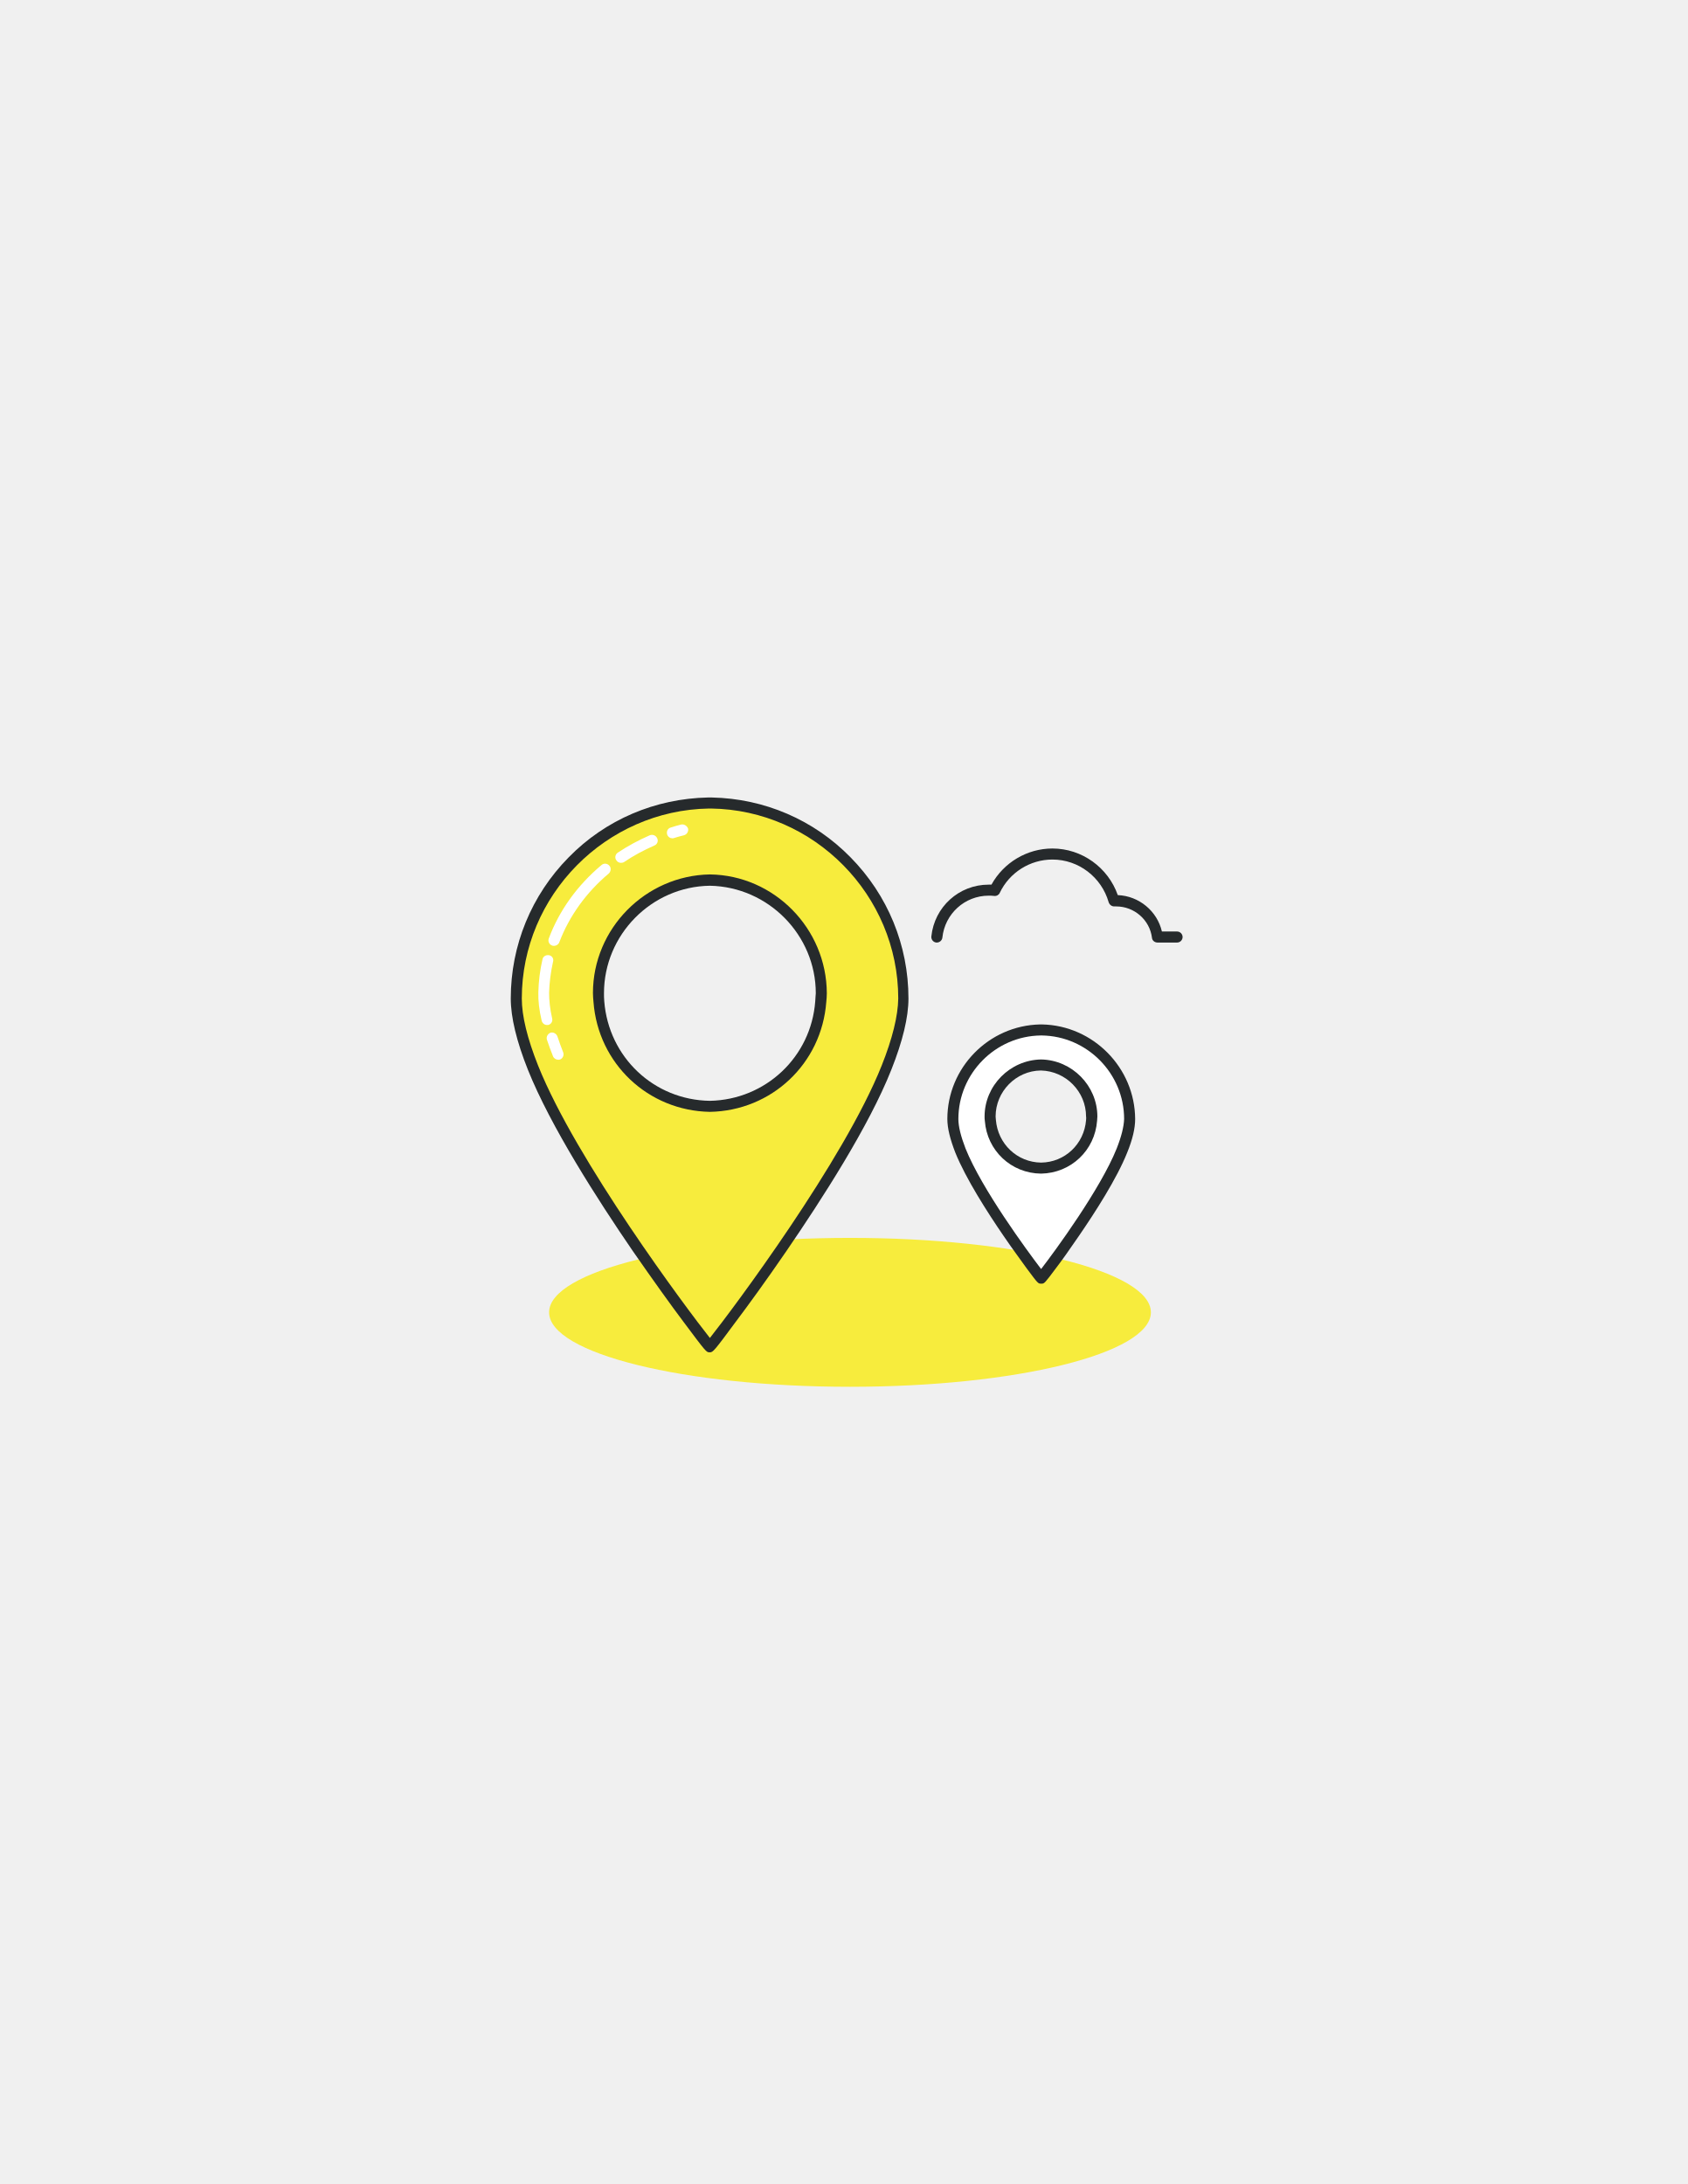
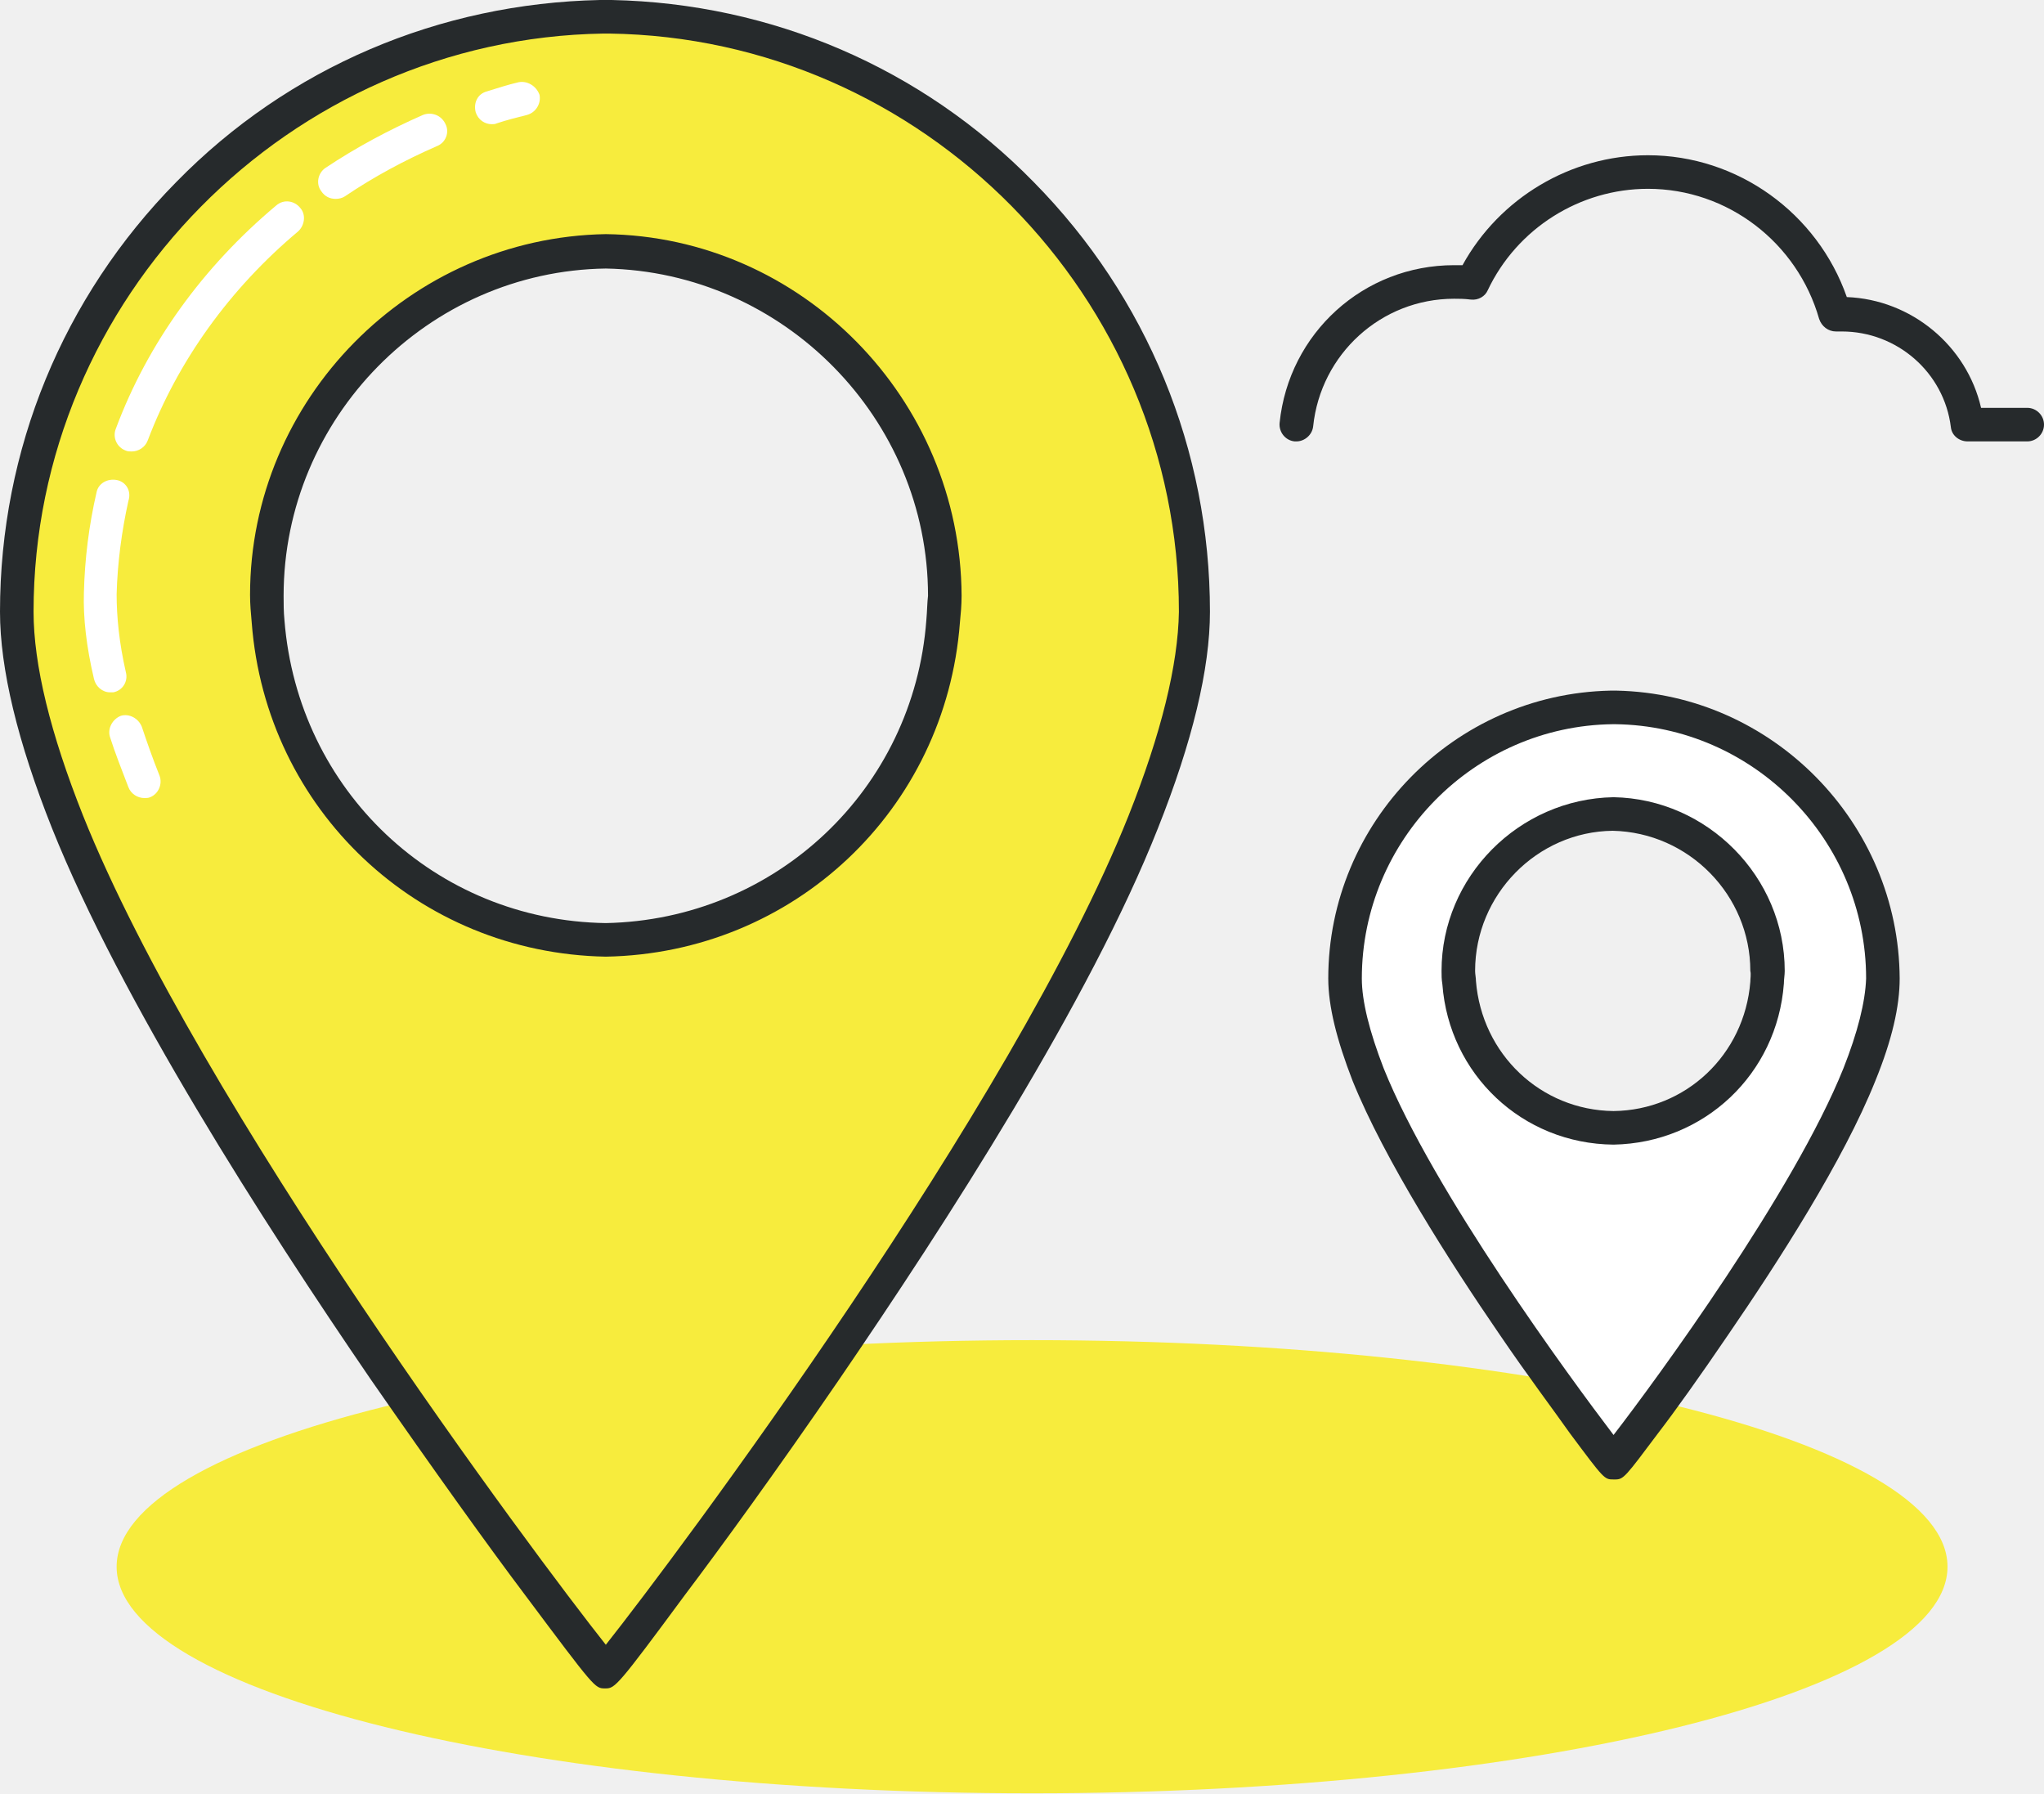
- <svg xmlns="http://www.w3.org/2000/svg" version="1.1" id="Layer_1" x="0px" y="0px" viewBox="0 0 612 792" style="enable-background:new 0 0 612 792;" xml:space="preserve">
+ <svg xmlns="http://www.w3.org/2000/svg" version="1.1" x="0px" y="0px" width="243.6px" height="213.7px" viewBox="0 0 243.6 213.7" style="enable-background:new 0 0 243.6 213.7;" xml:space="preserve">
  <style type="text/css">
	.st0{fill:#262A2C;}
	.st1{fill:#F7EC3D;}
	.st2{fill:#FFFFFF;}
</style>
+   <defs>
+ </defs>
  <g>
    <g>
-       <path class="st0" d="M426.8,337.8h-5.5c-1.7-7.4-8.3-12.9-16-13.2c-3.5-10-13-16.9-23.7-16.9c-9.2,0-17.7,5.1-22.1,13.1    c-0.4,0-0.7,0-1,0c-10.8,0-19.7,8.1-20.8,18.8c-0.1,1.1,0.7,2.1,1.8,2.2c0.1,0,0.1,0,0.2,0c1,0,1.9-0.8,2-1.8    c0.9-8.6,8.1-15.2,16.8-15.2c0.6,0,1.2,0,2,0.1c0.9,0.1,1.7-0.4,2-1.1c3.5-7.4,11-12.1,19.1-12.1c9.5,0,17.8,6.4,20.4,15.5    c0.3,0.9,1.1,1.5,2,1.5l0.2,0c0.2,0,0.3,0,0.5,0c6.6,0,12.2,4.9,13,11.4c0.1,1,1,1.7,2,1.7h7.1c1.1,0,2-0.9,2-2    C428.8,338.7,427.9,337.8,426.8,337.8z" />
+       <path class="st0" d="M241.6,48.6h-5.5c-1.7-7.4-8.3-12.9-16-13.2c-3.5-10-13-16.9-23.7-16.9c-9.2,0-17.7,5.1-22.1,13.1    c-0.4,0-0.7,0-1,0c-10.8,0-19.7,8.1-20.8,18.8c-0.1,1.1,0.7,2.1,1.8,2.2c0.1,0,0.1,0,0.2,0c1,0,1.9-0.8,2-1.8    c0.9-8.6,8.1-15.2,16.8-15.2c0.6,0,1.2,0,2,0.1c0.9,0.1,1.7-0.4,2-1.1c3.5-7.4,11-12.1,19.1-12.1c9.5,0,17.8,6.4,20.4,15.5    c0.3,0.9,1.1,1.5,2,1.5h0.2c0.2,0,0.3,0,0.5,0c6.6,0,12.2,4.9,13,11.4c0.1,1,1,1.7,2,1.7h7.1c1.1,0,2-0.9,2-2    C243.6,49.5,242.7,48.6,241.6,48.6z" />
    </g>
-     <ellipse class="st1" cx="308.2" cy="475.9" rx="109.1" ry="27" />
+     <ellipse class="st1" cx="123" cy="186.7" rx="109.1" ry="27" />
    <g>
-       <path class="st1" d="M257.7,291.2L257.7,291.2c-0.1,0-0.3,0-0.4,0c-0.1,0-0.3,0-0.4,0v0c-38.7,0.6-69.9,32.1-69.9,70.9    c0,7,2.3,15.7,6.1,25.1c15.7,39.2,64,101.4,64.2,101.2c0.1,0.2,48.5-62.1,64.2-101.2c3.8-9.4,6.1-18,6.1-25.1    C327.6,323.3,296.4,291.8,257.7,291.2z M297.6,363.2c-1.6,21-18.9,37.6-40.2,37.9c-21.3-0.3-38.6-16.9-40.2-37.9    c-0.1-1-0.2-2.1-0.2-3.1c0-22.4,18-40.7,40.4-41c22.4,0.4,40.4,18.6,40.4,41C297.7,361.1,297.7,362.2,297.6,363.2z" />
+       <path class="st1" d="M72.5,2L72.5,2c-0.1,0-0.3,0-0.4,0s-0.3,0-0.4,0l0,0C33,2.6,1.8,34.1,1.8,72.9c0,7,2.3,15.7,6.1,25.1    c15.7,39.2,64,101.4,64.2,101.2c0.1,0.2,48.5-62.1,64.2-101.2c3.8-9.4,6.1-18,6.1-25.1C142.4,34.1,111.2,2.6,72.5,2z M112.4,74    c-1.6,21-18.9,37.6-40.2,37.9C50.9,111.6,33.6,95,32,74c-0.1-1-0.2-2.1-0.2-3.1c0-22.4,18-40.7,40.4-41    c22.4,0.4,40.4,18.6,40.4,41C112.5,71.9,112.5,73,112.4,74z" />
    </g>
    <g>
-       <path class="st0" d="M258.1,289.2c-0.2,0-0.4,0-0.6,0l-0.1,0l-0.1,0c-0.2,0-0.4,0-0.6,0c-19.1,0.4-37.1,8-50.5,21.7    c-13.5,13.7-21,31.9-21,51.2c0,6.8,2.1,15.5,6.2,25.8c8.2,20.5,25.2,47,38,65.7c7.5,10.8,14.1,20,18.4,25.7    c8.3,11.1,8.3,11.1,9.5,11.1c0,0,0.1,0,0.1,0c1.1,0,1.5-0.4,9.4-11.1c4.3-5.7,11-14.9,18.4-25.7c12.8-18.7,29.9-45.2,38-65.7    c4.1-10.3,6.2-19,6.2-25.8c0-19.3-7.5-37.5-21-51.2C295.1,297.3,277.2,289.6,258.1,289.2z M319.7,386.4    c-13.8,34.6-53.9,88.2-62.3,98.8c-8.4-10.6-48.5-64.3-62.3-98.8c-3.9-9.8-5.9-18-5.9-24.3c0-37.4,30.5-68.3,67.9-68.9    c0.1,0,0.1,0,0.2,0l0.2,0l0.1,0c0.1,0,0.1,0,0.2,0c37.4,0.5,67.9,31.4,67.9,68.9C325.6,368.4,323.6,376.6,319.7,386.4z" />
-       <path class="st0" d="M257.4,317.1C257.4,317.1,257.4,317.1,257.4,317.1c-23.4,0.4-42.4,19.7-42.4,43c0,1.1,0.1,2.2,0.2,3.3    c1.7,22.3,19.8,39.4,42.2,39.8c22.4-0.4,40.5-17.5,42.2-39.8c0.1-1,0.2-2.1,0.2-3.2C299.7,336.7,280.7,317.4,257.4,317.1z     M295.6,363.1c-1.5,20.2-18,35.7-38.2,36.1c-20.3-0.3-36.7-15.8-38.3-36.1c-0.1-1-0.1-2-0.1-2.9c0-21.2,17.2-38.7,38.4-39    c21.2,0.4,38.4,17.9,38.4,39C295.7,361,295.7,362,295.6,363.1z" />
+       <path class="st0" d="M72.9,0c-0.2,0-0.4,0-0.6,0h-0.1h-0.1c-0.2,0-0.4,0-0.6,0C52.4,0.4,34.4,8,21,21.7C7.5,35.4,0,53.6,0,72.9    c0,6.8,2.1,15.5,6.2,25.8c8.2,20.5,25.2,47,38,65.7c7.5,10.8,14.1,20,18.4,25.7c8.3,11.1,8.3,11.1,9.5,11.1h0.1    c1.1,0,1.5-0.4,9.4-11.1c4.3-5.7,11-14.9,18.4-25.7c12.8-18.7,29.9-45.2,38-65.7c4.1-10.3,6.2-19,6.2-25.8    c0-19.3-7.5-37.5-21-51.2C109.9,8.1,92,0.4,72.9,0z M134.5,97.2c-13.8,34.6-53.9,88.2-62.3,98.8c-8.4-10.6-48.5-64.3-62.3-98.8    C6,87.4,4,79.2,4,72.9C4,35.5,34.5,4.6,71.9,4C72,4,72,4,72.1,4h0.2h0.1c0.1,0,0.1,0,0.2,0c37.4,0.5,67.9,31.4,67.9,68.9    C140.4,79.2,138.4,87.4,134.5,97.2z" />
+       <path class="st0" d="M72.2,27.9L72.2,27.9c-23.4,0.4-42.4,19.7-42.4,43c0,1.1,0.1,2.2,0.2,3.3c1.7,22.3,19.8,39.4,42.2,39.8    c22.4-0.4,40.5-17.5,42.2-39.8c0.1-1,0.2-2.1,0.2-3.2C114.5,47.5,95.5,28.2,72.2,27.9z M110.4,73.9c-1.5,20.2-18,35.7-38.2,36.1    c-20.3-0.3-36.7-15.8-38.3-36.1c-0.1-1-0.1-2-0.1-2.9c0-21.2,17.2-38.7,38.4-39c21.2,0.4,38.4,17.9,38.4,39    C110.5,71.8,110.5,72.8,110.4,73.9z" />
    </g>
    <g>
-       <path class="st2" d="M202.1,375.8c-0.4-1-1.5-1.6-2.5-1.3c-1,0.4-1.6,1.5-1.3,2.5c0.6,1.9,1.4,3.9,2.2,6c0.3,0.8,1.1,1.3,1.9,1.3    c0.2,0,0.5,0,0.7-0.1c1-0.4,1.5-1.6,1.1-2.6C203.4,379.6,202.7,377.6,202.1,375.8z" />
-       <path class="st2" d="M199.1,346.4c-1.1-0.2-2.2,0.4-2.4,1.5c-0.9,3.9-1.4,7.9-1.5,11.9c-0.1,3,0.3,6.5,1.2,10.3    c0.2,0.9,1,1.6,1.9,1.6c0.1,0,0.3,0,0.4,0c1.1-0.2,1.8-1.3,1.5-2.4c-0.8-3.5-1.1-6.6-1.1-9.3c0.1-3.7,0.6-7.5,1.4-11.1    C200.9,347.7,200.2,346.6,199.1,346.4z" />
-       <path class="st2" d="M218.1,313.7c-8.7,7.3-15.3,16.4-19.1,26.6c-0.4,1,0.1,2.2,1.2,2.6c0.2,0.1,0.5,0.1,0.7,0.1    c0.8,0,1.6-0.5,1.9-1.3c3.6-9.5,9.8-18.1,17.9-24.9c0.8-0.7,1-2,0.3-2.8C220.3,313.1,219,312.9,218.1,313.7z" />
-       <path class="st2" d="M235.6,302.9c-4.1,1.8-8,3.9-11.6,6.3c-0.9,0.6-1.2,1.9-0.5,2.8c0.4,0.6,1,0.9,1.7,0.9c0.4,0,0.8-0.1,1.1-0.3    c3.4-2.3,7.1-4.3,11-6c1-0.4,1.5-1.6,1-2.6C237.8,302.9,236.6,302.5,235.6,302.9z" />
-       <path class="st2" d="M247,299c-1.3,0.3-2.5,0.7-3.8,1.1c-1.1,0.3-1.6,1.4-1.3,2.5c0.3,0.9,1.1,1.4,1.9,1.4c0.2,0,0.4,0,0.6-0.1    c1.2-0.4,2.4-0.7,3.6-1c1.1-0.3,1.7-1.4,1.5-2.4C249.1,299.4,248,298.8,247,299z" />
+       <path class="st2" d="M16.9,86.6c-0.4-1-1.5-1.6-2.5-1.3c-1,0.4-1.6,1.5-1.3,2.5c0.6,1.9,1.4,3.9,2.2,6c0.3,0.8,1.1,1.3,1.9,1.3    c0.2,0,0.5,0,0.7-0.1c1-0.4,1.5-1.6,1.1-2.6C18.2,90.4,17.5,88.4,16.9,86.6z" />
+       <path class="st2" d="M13.9,57.2c-1.1-0.2-2.2,0.4-2.4,1.5c-0.9,3.9-1.4,7.9-1.5,11.9c-0.1,3,0.3,6.5,1.2,10.3    c0.2,0.9,1,1.6,1.9,1.6c0.1,0,0.3,0,0.4,0c1.1-0.2,1.8-1.3,1.5-2.4c-0.8-3.5-1.1-6.6-1.1-9.3c0.1-3.7,0.6-7.5,1.4-11.1    C15.7,58.5,15,57.4,13.9,57.2z" />
+       <path class="st2" d="M32.9,24.5c-8.7,7.3-15.3,16.4-19.1,26.6c-0.4,1,0.1,2.2,1.2,2.6c0.2,0.1,0.5,0.1,0.7,0.1    c0.8,0,1.6-0.5,1.9-1.3c3.6-9.5,9.8-18.1,17.9-24.9c0.8-0.7,1-2,0.3-2.8C35.1,23.9,33.8,23.7,32.9,24.5z" />
+       <path class="st2" d="M50.4,13.7c-4.1,1.8-8,3.9-11.6,6.3c-0.9,0.6-1.2,1.9-0.5,2.8c0.4,0.6,1,0.9,1.7,0.9c0.4,0,0.8-0.1,1.1-0.3    c3.4-2.3,7.1-4.3,11-6c1-0.4,1.5-1.6,1-2.6C52.6,13.7,51.4,13.3,50.4,13.7z" />
+       <path class="st2" d="M61.8,9.8c-1.3,0.3-2.5,0.7-3.8,1.1c-1.1,0.3-1.6,1.4-1.3,2.5c0.3,0.9,1.1,1.4,1.9,1.4c0.2,0,0.4,0,0.6-0.1    c1.2-0.4,2.4-0.7,3.6-1c1.1-0.3,1.7-1.4,1.5-2.4C63.9,10.2,62.8,9.6,61.8,9.8z" />
    </g>
    <g>
      <g>
        <g>
-           <path class="st2" d="M377.6,373.5L377.6,373.5c-0.1,0-0.1,0-0.2,0c-0.1,0-0.1,0-0.2,0v0c-17.6,0.3-31.9,14.6-31.9,32.3      c0,3.2,1.1,7.1,2.8,11.4c7.1,17.9,29.2,46.3,29.3,46.2c0.1,0.1,22.1-28.3,29.3-46.2c1.7-4.3,2.8-8.2,2.8-11.4      C409.5,388.1,395.3,373.8,377.6,373.5z M395.8,406.3c-0.7,9.6-8.6,17.1-18.3,17.3c-9.7-0.2-17.6-7.7-18.3-17.3      c0-0.5-0.1-0.9-0.1-1.4c0-10.2,8.2-18.6,18.4-18.7c10.2,0.2,18.4,8.5,18.4,18.7C395.9,405.4,395.8,405.9,395.8,406.3z" />
+           <path class="st2" d="M192.4,84.3L192.4,84.3c-0.1,0-0.1,0-0.2,0s-0.1,0-0.2,0l0,0c-17.6,0.3-31.9,14.6-31.9,32.3      c0,3.2,1.1,7.1,2.8,11.4c7.1,17.9,29.2,46.3,29.3,46.2c0.1,0.1,22.1-28.3,29.3-46.2c1.7-4.3,2.8-8.2,2.8-11.4      C224.3,98.9,210.1,84.6,192.4,84.3z M210.6,117.1c-0.7,9.6-8.6,17.1-18.3,17.3c-9.7-0.2-17.6-7.7-18.3-17.3      c0-0.5-0.1-0.9-0.1-1.4c0-10.2,8.2-18.6,18.4-18.7c10.2,0.2,18.4,8.5,18.4,18.7C210.7,116.2,210.6,116.7,210.6,117.1z" />
        </g>
        <g>
-           <path class="st0" d="M377.9,371.5c-0.1,0-0.2,0-0.3,0l-0.1,0c0,0-0.1,0-0.1,0c-0.1,0-0.2,0-0.3,0c-18.6,0.4-33.6,15.7-33.6,34.3      c0,3.3,1,7.3,2.9,12.2c3.8,9.4,11.6,21.6,17.5,30.2c3.4,5,6.5,9.1,8.4,11.8c4.1,5.5,4.1,5.5,5.2,5.5c0.1,0,0.1,0,0.2,0      c1,0,1.2-0.3,5.1-5.5c2-2.6,5-6.8,8.4-11.8c5.9-8.6,13.7-20.7,17.5-30.2c2-4.9,2.9-8.9,2.9-12.2      C411.5,387.2,396.4,371.9,377.9,371.5z M404.9,416.5c-5.9,14.7-22.3,37.1-27.4,43.7c-5.1-6.7-21.5-29-27.4-43.7      c-1.7-4.4-2.6-8-2.6-10.7c0-16.5,13.4-30.1,29.9-30.3c0,0,0.1,0,0.1,0c0,0,0,0,0.1,0c0,0,0.1,0,0.1,0      c16.5,0.2,29.9,13.8,29.9,30.3C407.5,408.6,406.6,412.2,404.9,416.5z" />
-           <path class="st0" d="M377.5,384.2C377.5,384.2,377.4,384.2,377.5,384.2c-11.3,0.2-20.5,9.5-20.5,20.7c0,0.5,0,1,0.1,1.6      c0.8,10.7,9.5,19,20.4,19.1c10.8-0.2,19.5-8.4,20.3-19.2c0-0.5,0.1-1,0.1-1.5C397.9,393.7,388.7,384.4,377.5,384.2z       M393.8,406.2c-0.7,8.7-7.7,15.3-16.3,15.4c-8.7-0.1-15.7-6.8-16.4-15.5c0-0.4-0.1-0.8-0.1-1.2c0-9.1,7.4-16.6,16.4-16.7      c9.1,0.2,16.4,7.7,16.4,16.7C393.9,405.3,393.8,405.8,393.8,406.2z" />
+           <path class="st0" d="M192.7,82.3c-0.1,0-0.2,0-0.3,0h-0.1h-0.1c-0.1,0-0.2,0-0.3,0c-18.6,0.4-33.6,15.7-33.6,34.3      c0,3.3,1,7.3,2.9,12.2c3.8,9.4,11.6,21.6,17.5,30.2c3.4,5,6.5,9.1,8.4,11.8c4.1,5.5,4.1,5.5,5.2,5.5c0.1,0,0.1,0,0.2,0      c1,0,1.2-0.3,5.1-5.5c2-2.6,5-6.8,8.4-11.8c5.9-8.6,13.7-20.7,17.5-30.2c2-4.9,2.9-8.9,2.9-12.2C226.3,98,211.2,82.7,192.7,82.3      z M219.7,127.3c-5.9,14.7-22.3,37.1-27.4,43.7c-5.1-6.7-21.5-29-27.4-43.7c-1.7-4.4-2.6-8-2.6-10.7c0-16.5,13.4-30.1,29.9-30.3      h0.1c0,0,0,0,0.1,0h0.1c16.5,0.2,29.9,13.8,29.9,30.3C222.3,119.4,221.4,123,219.7,127.3z" />
+           <path class="st0" d="M192.3,95C192.3,95,192.2,95,192.3,95c-11.3,0.2-20.5,9.5-20.5,20.7c0,0.5,0,1,0.1,1.6      c0.8,10.7,9.5,19,20.4,19.1c10.8-0.2,19.5-8.4,20.3-19.2c0-0.5,0.1-1,0.1-1.5C212.7,104.5,203.5,95.2,192.3,95z M208.6,117      c-0.7,8.7-7.7,15.3-16.3,15.4c-8.7-0.1-15.7-6.8-16.4-15.5c0-0.4-0.1-0.8-0.1-1.2c0-9.1,7.4-16.6,16.4-16.7      c9.1,0.2,16.4,7.7,16.4,16.7C208.7,116.1,208.6,116.6,208.6,117z" />
        </g>
      </g>
    </g>
  </g>
</svg>
